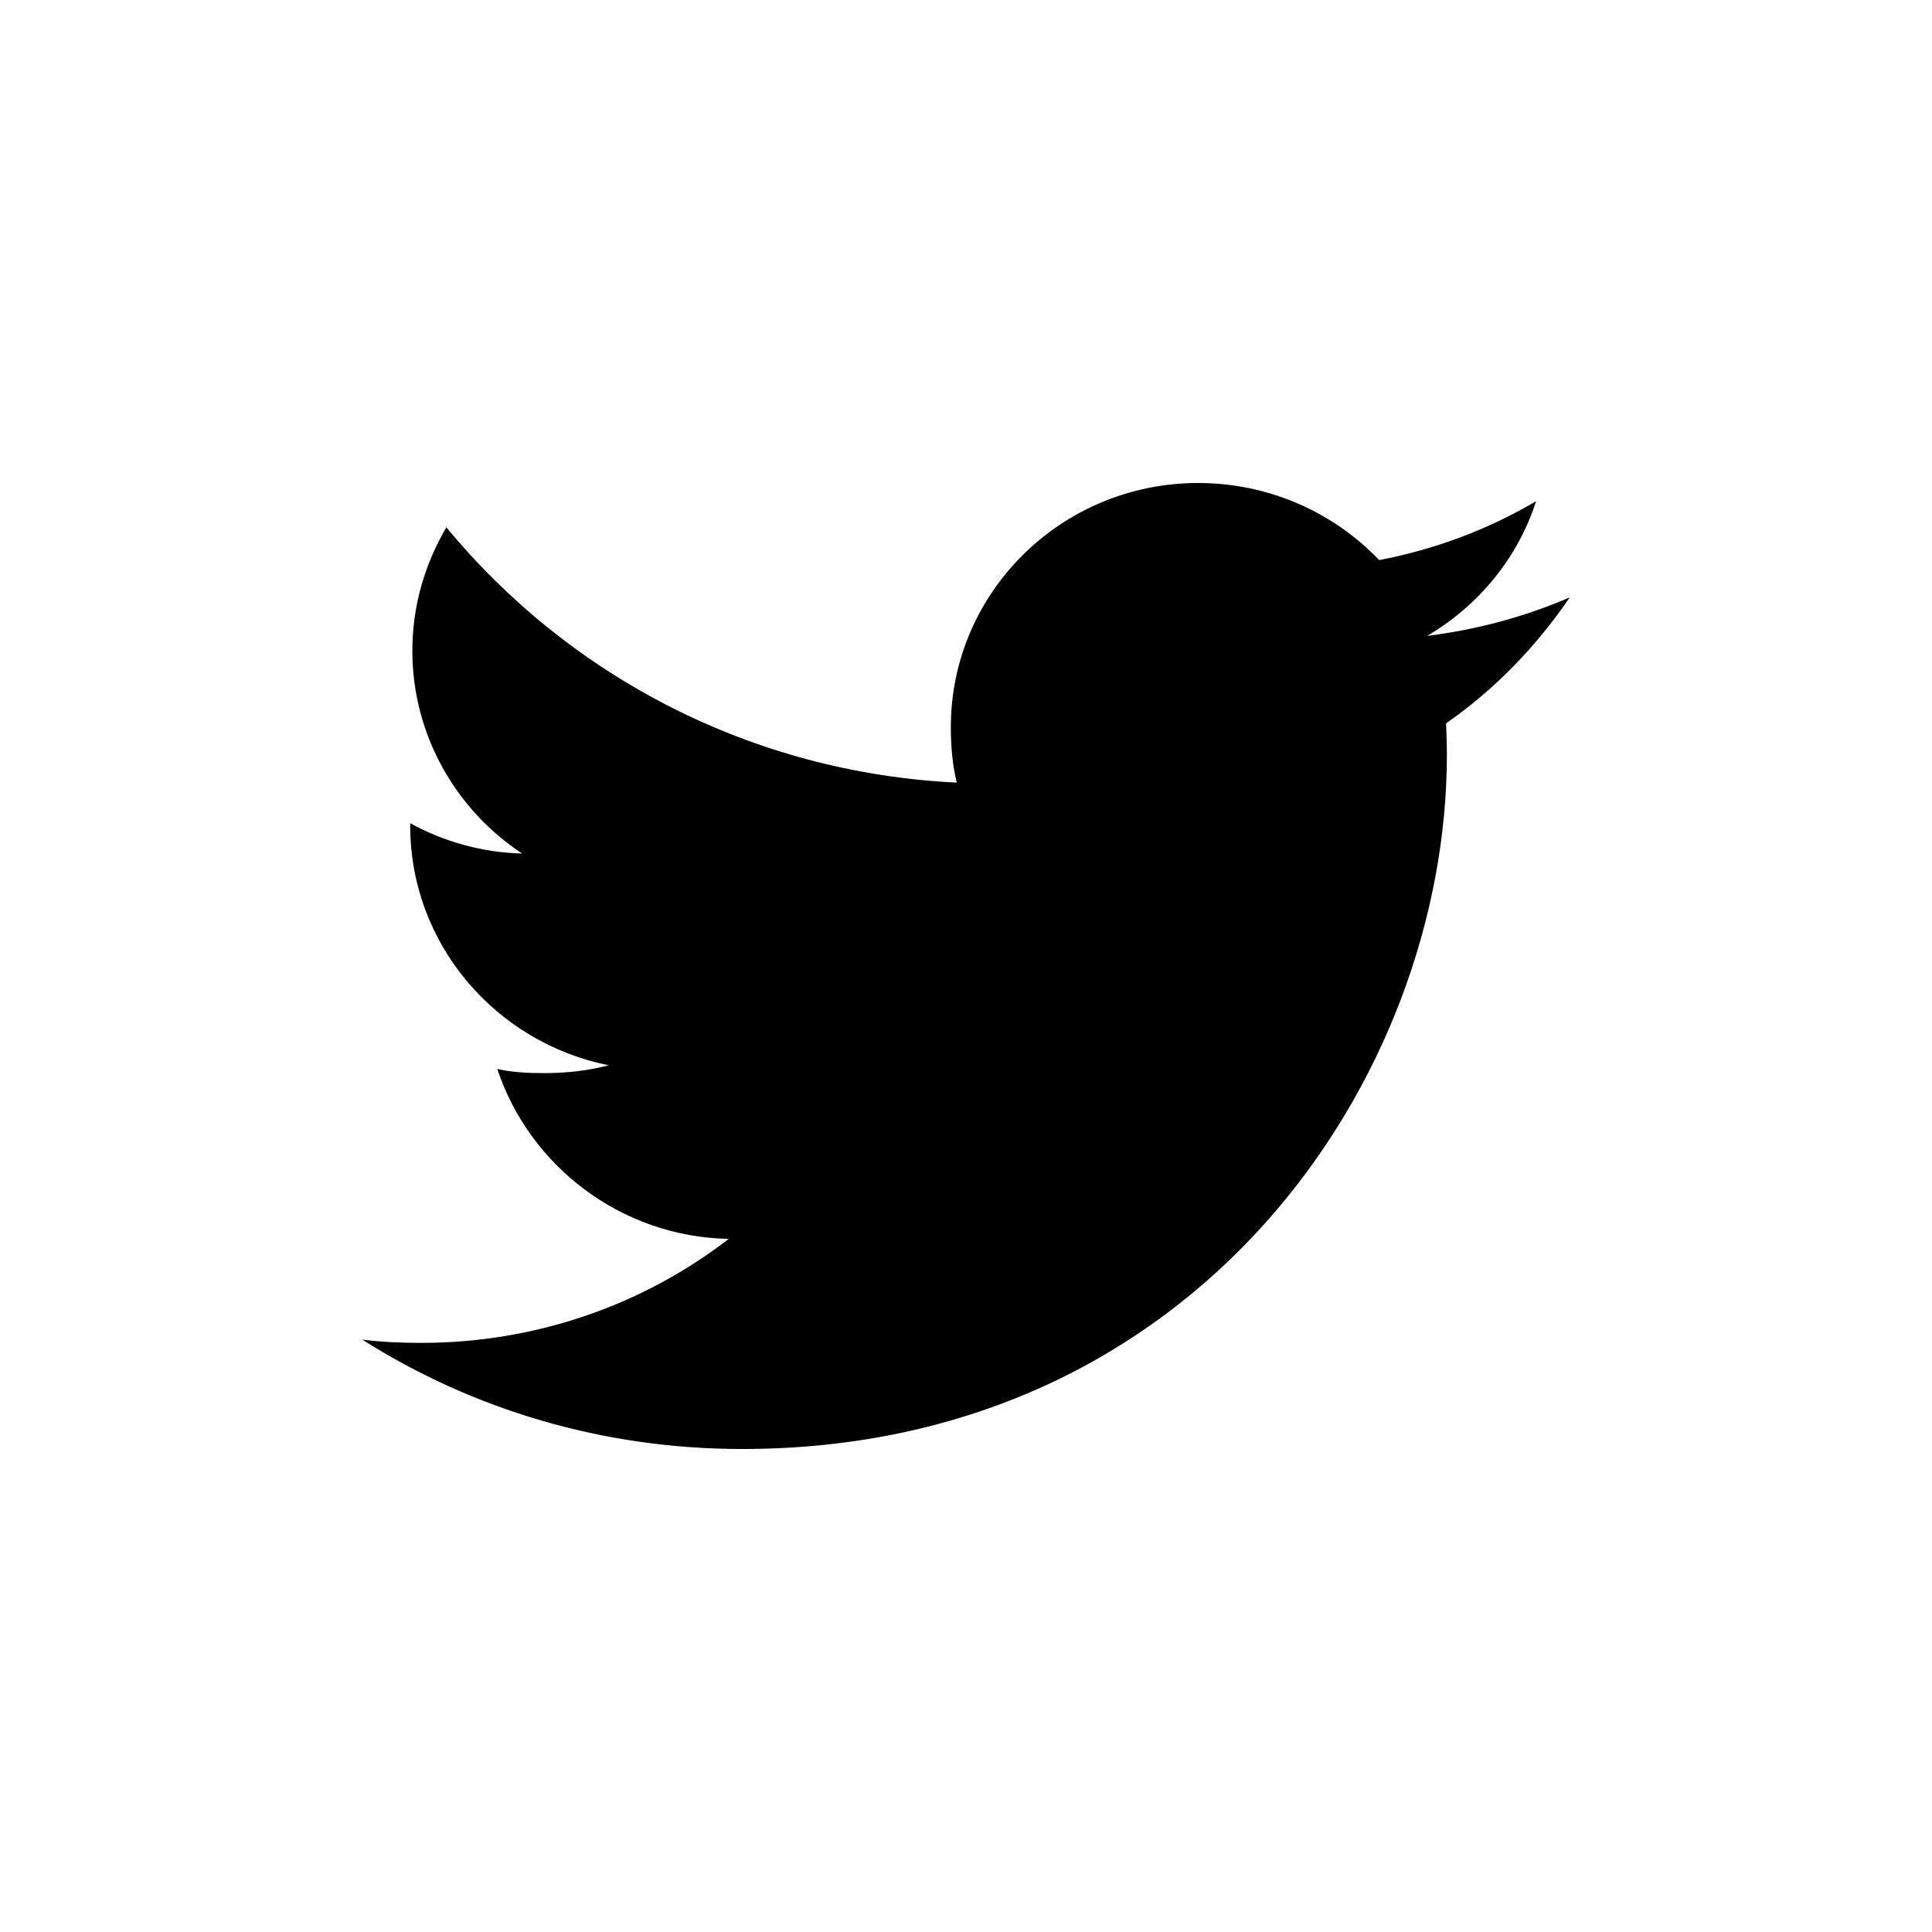
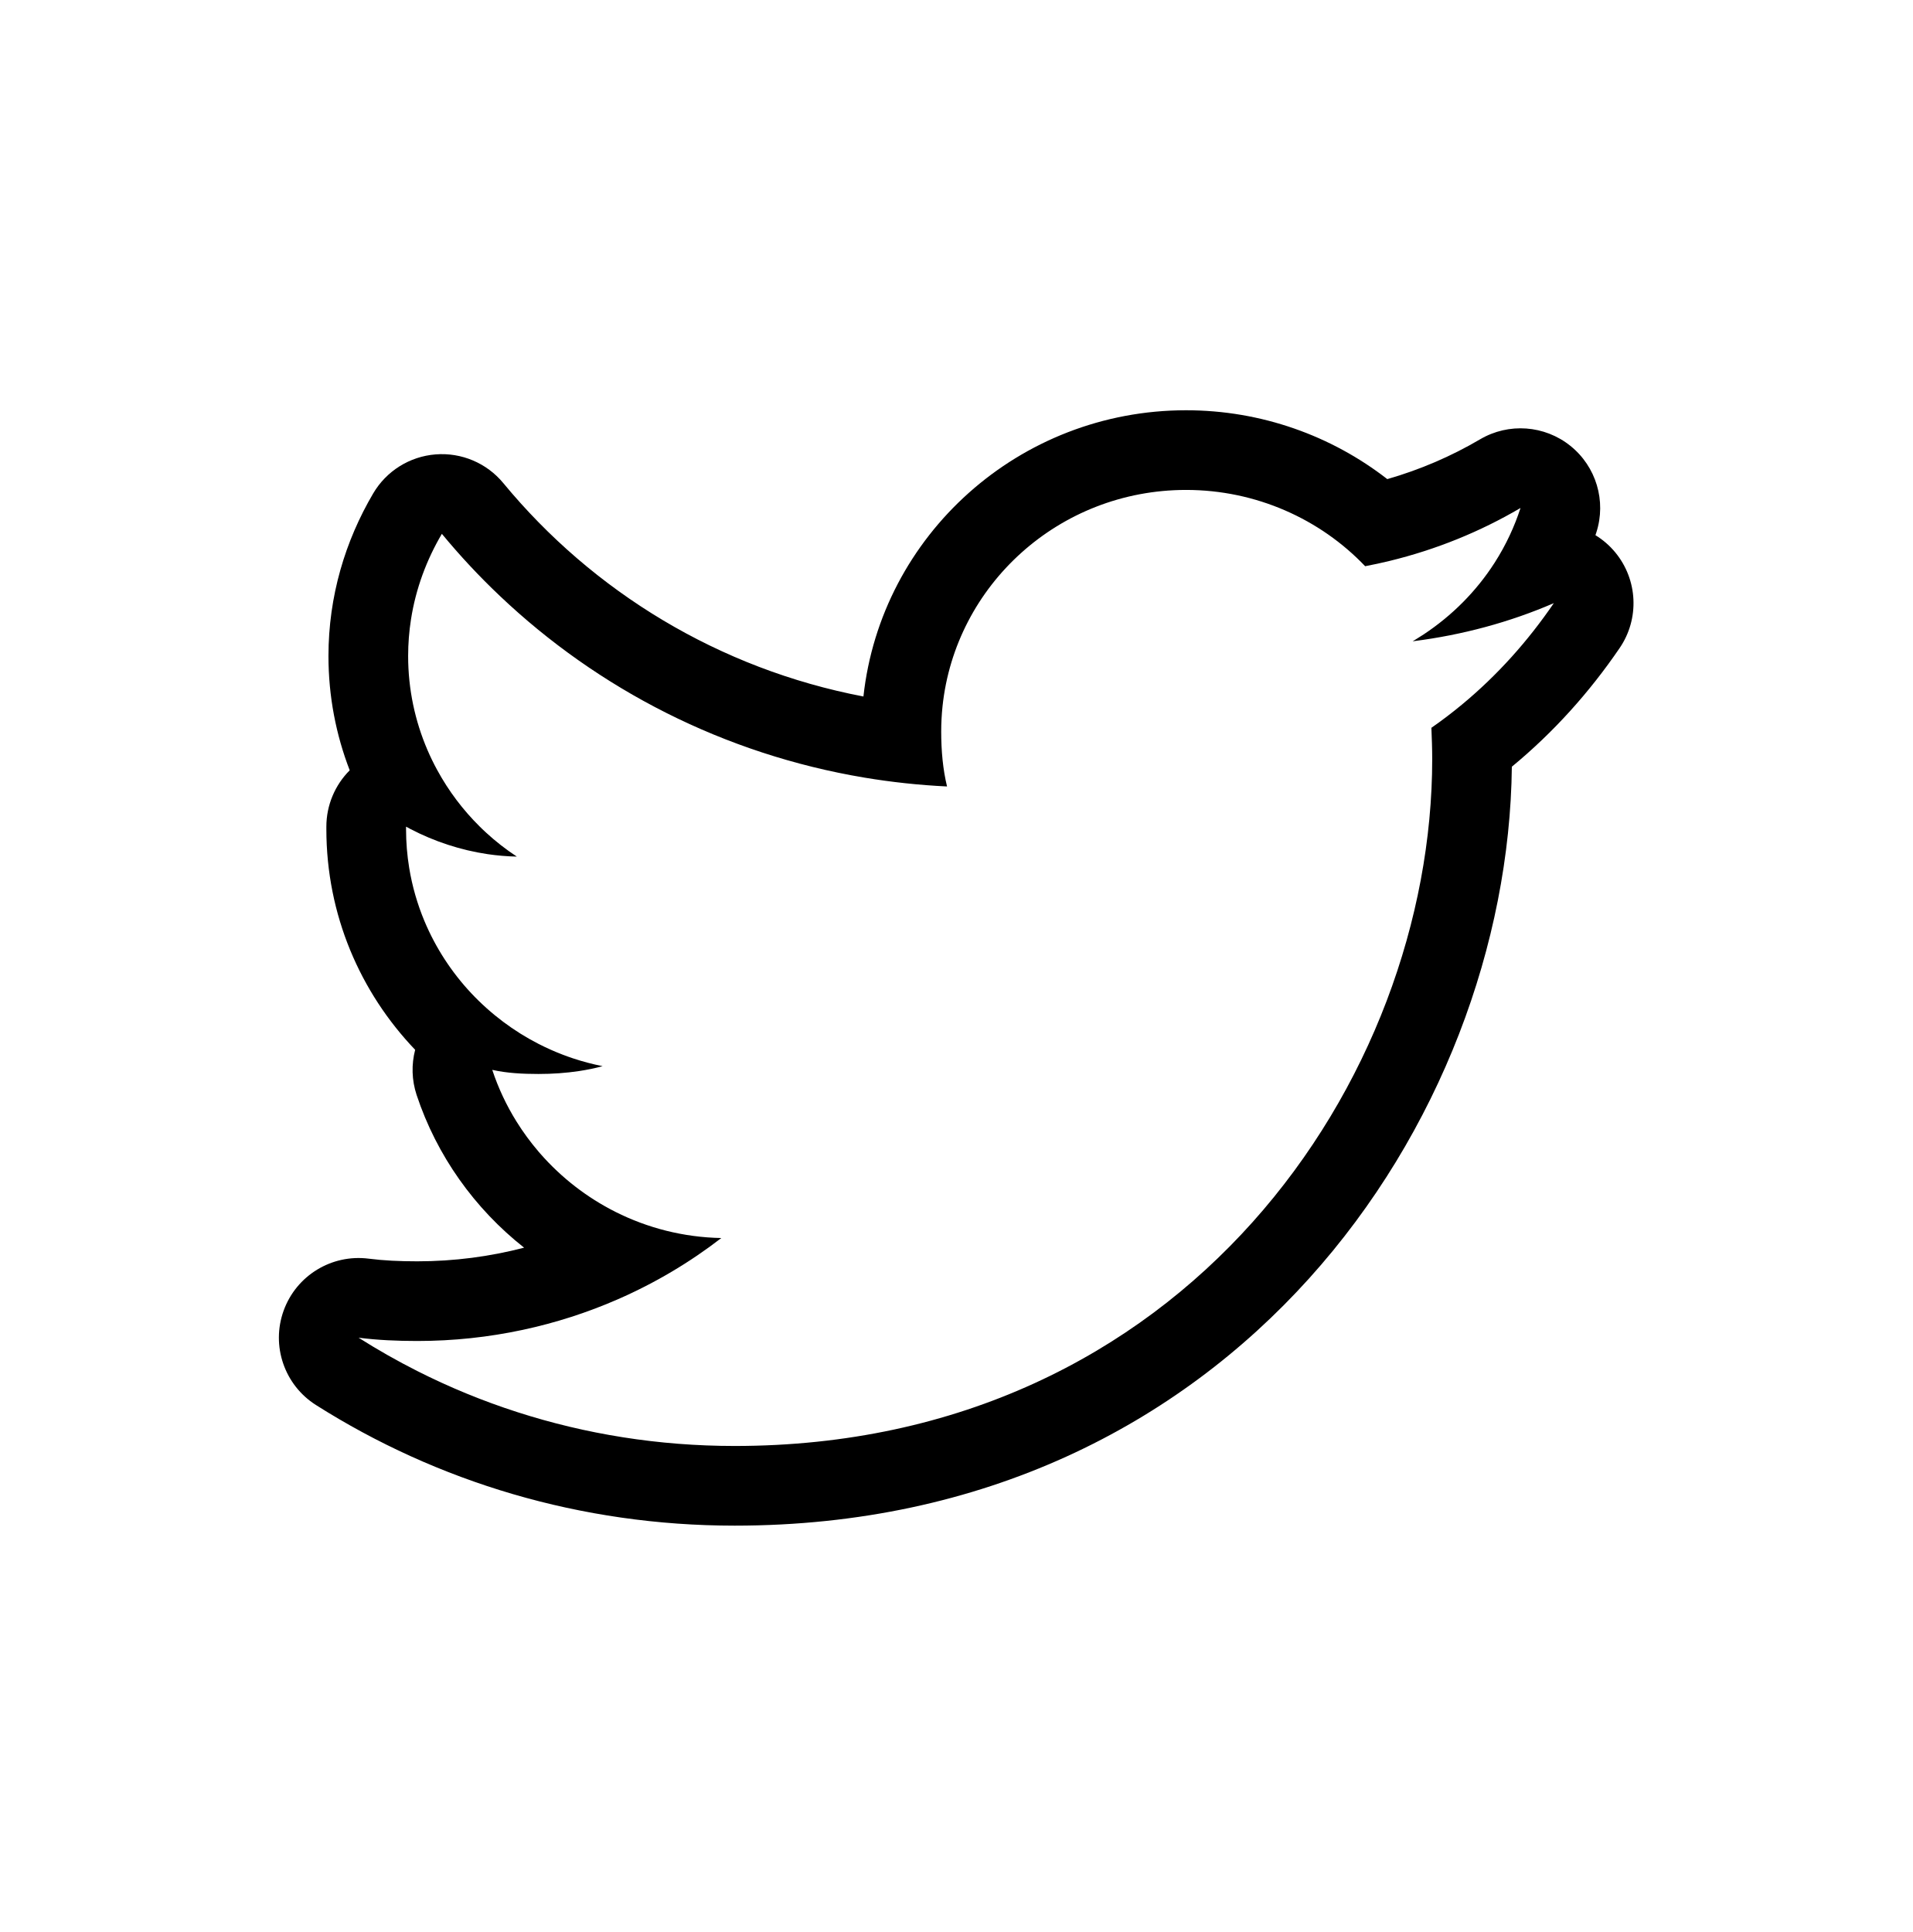
- <svg viewBox="0 0 40 40">
-   <path d="M32.5 12.368C31.568 12.771 30.575 13.037 29.547 13.166C30.61 12.54 31.42 11.562 31.803 10.377C30.81 10.961 29.721 11.373 28.554 11.596C27.613 10.609 26.272 10 24.808 10C21.969 10 19.686 12.274 19.686 15.054C19.686 15.457 19.721 15.843 19.808 16.203C15.549 15.997 11.777 13.99 9.242 10.918C8.798 11.673 8.537 12.54 8.537 13.475C8.537 15.225 9.451 16.778 10.81 17.671C9.983 17.653 9.181 17.422 8.493 17.044C8.493 17.061 8.493 17.078 8.493 17.096C8.493 19.549 10.27 21.592 12.604 22.055C12.186 22.166 11.733 22.218 11.263 22.218C10.932 22.218 10.601 22.201 10.296 22.132C10.958 24.131 12.848 25.607 15.087 25.65C13.345 26.997 11.124 27.803 8.728 27.803C8.31 27.803 7.901 27.786 7.5 27.735C9.774 29.176 12.465 30 15.366 30C24.8 30 29.956 22.304 29.956 15.629C29.956 15.405 29.948 15.191 29.939 14.976C30.95 14.273 31.803 13.389 32.5 12.368Z" fill="currentColor" />
+ <svg viewBox="0 0 96 97">
+   <path fill-rule="evenodd" clip-rule="evenodd" d="M81.085 27.735C82.218 29.108 82.308 31.066 81.304 32.536C79.787 34.76 77.984 36.77 75.893 38.494C75.695 56.205 61.952 76.598 36.878 76.598C29.146 76.598 21.945 74.399 15.858 70.54C14.275 69.536 13.601 67.567 14.238 65.804C14.874 64.04 16.65 62.956 18.51 63.194C19.247 63.289 20.047 63.327 20.948 63.327C22.801 63.327 24.599 63.088 26.309 62.642C23.823 60.681 21.922 58.02 20.913 54.973C20.667 54.228 20.649 53.442 20.84 52.708C18.086 49.827 16.383 45.937 16.383 41.628V41.505C16.383 40.43 16.814 39.416 17.555 38.675C16.867 36.894 16.488 34.959 16.488 32.938C16.488 29.929 17.332 27.155 18.734 24.773C19.395 23.648 20.564 22.917 21.865 22.814C23.166 22.711 24.436 23.249 25.266 24.256C29.767 29.709 36.098 33.584 43.343 34.969C44.228 26.878 51.153 20.598 59.54 20.598C63.316 20.598 66.843 21.88 69.64 24.055C71.293 23.58 72.849 22.909 74.301 22.055C75.733 21.214 77.536 21.345 78.831 22.385C80.126 23.424 80.644 25.156 80.133 26.736C80.119 26.781 80.104 26.826 80.089 26.87C80.459 27.097 80.797 27.386 81.085 27.735ZM69.753 28.163C72.095 27.593 74.295 26.698 76.328 25.504C76.176 25.972 75.997 26.427 75.791 26.867C75.567 27.348 75.312 27.81 75.028 28.253C74.111 29.684 72.895 30.906 71.465 31.852C71.329 31.942 71.191 32.029 71.051 32.114C71.005 32.142 70.959 32.169 70.913 32.197C70.929 32.195 70.945 32.193 70.961 32.191C73.411 31.879 75.778 31.243 78 30.282C76.697 32.191 75.166 33.9 73.406 35.36C73.146 35.576 72.88 35.787 72.61 35.992C72.362 36.18 72.11 36.363 71.854 36.541C71.874 37.056 71.895 37.571 71.895 38.106C71.895 54.127 59.519 72.598 36.878 72.598C33.061 72.598 29.394 72.004 25.961 70.896C24.227 70.337 22.552 69.647 20.948 68.836C19.936 68.325 18.953 67.766 18 67.162C18.962 67.285 19.944 67.327 20.948 67.327C22.763 67.327 24.536 67.134 26.244 66.768C27.902 66.413 29.498 65.896 31.013 65.234C32.883 64.417 34.628 63.38 36.209 62.158C34.302 62.121 32.501 61.652 30.9 60.847C29.455 60.121 28.173 59.121 27.122 57.921C27.092 57.886 27.061 57.851 27.031 57.816C26.628 57.345 26.261 56.844 25.933 56.318C25.427 55.507 25.015 54.634 24.711 53.715C25.442 53.88 26.237 53.921 27.031 53.921C27.733 53.921 28.418 53.873 29.077 53.773C29.479 53.712 29.871 53.631 30.251 53.53C29.745 53.429 29.25 53.298 28.768 53.138C28.403 53.017 28.046 52.879 27.698 52.726C27.472 52.627 27.25 52.521 27.031 52.409C26.406 52.089 25.812 51.716 25.255 51.298C24.678 50.865 24.141 50.383 23.649 49.859C22.664 48.806 21.865 47.582 21.303 46.236C20.951 45.392 20.693 44.5 20.541 43.574C20.437 42.94 20.383 42.29 20.383 41.628V41.504C20.46 41.546 20.537 41.587 20.614 41.628C21.798 42.244 23.112 42.682 24.483 42.885C24.964 42.955 25.452 42.997 25.944 43.007C25.392 42.645 24.87 42.237 24.385 41.789C24.327 41.736 24.27 41.682 24.214 41.628C24.171 41.587 24.129 41.546 24.087 41.504C23.242 40.67 22.518 39.711 21.945 38.657C21.767 38.331 21.604 37.995 21.456 37.651C20.834 36.201 20.488 34.607 20.488 32.938C20.488 32.311 20.537 31.697 20.631 31.098C20.872 29.552 21.413 28.107 22.181 26.802C23.086 27.898 24.057 28.939 25.088 29.916C30.032 34.608 36.352 37.864 43.394 39.042C44.751 39.269 46.134 39.418 47.54 39.486C47.331 38.621 47.247 37.695 47.247 36.727C47.247 36.302 47.27 35.882 47.313 35.468C47.951 29.382 53.159 24.598 59.54 24.598C63.052 24.598 66.272 26.06 68.529 28.428C68.942 28.349 69.35 28.261 69.753 28.163Z" fill="currentColor" />
</svg>
